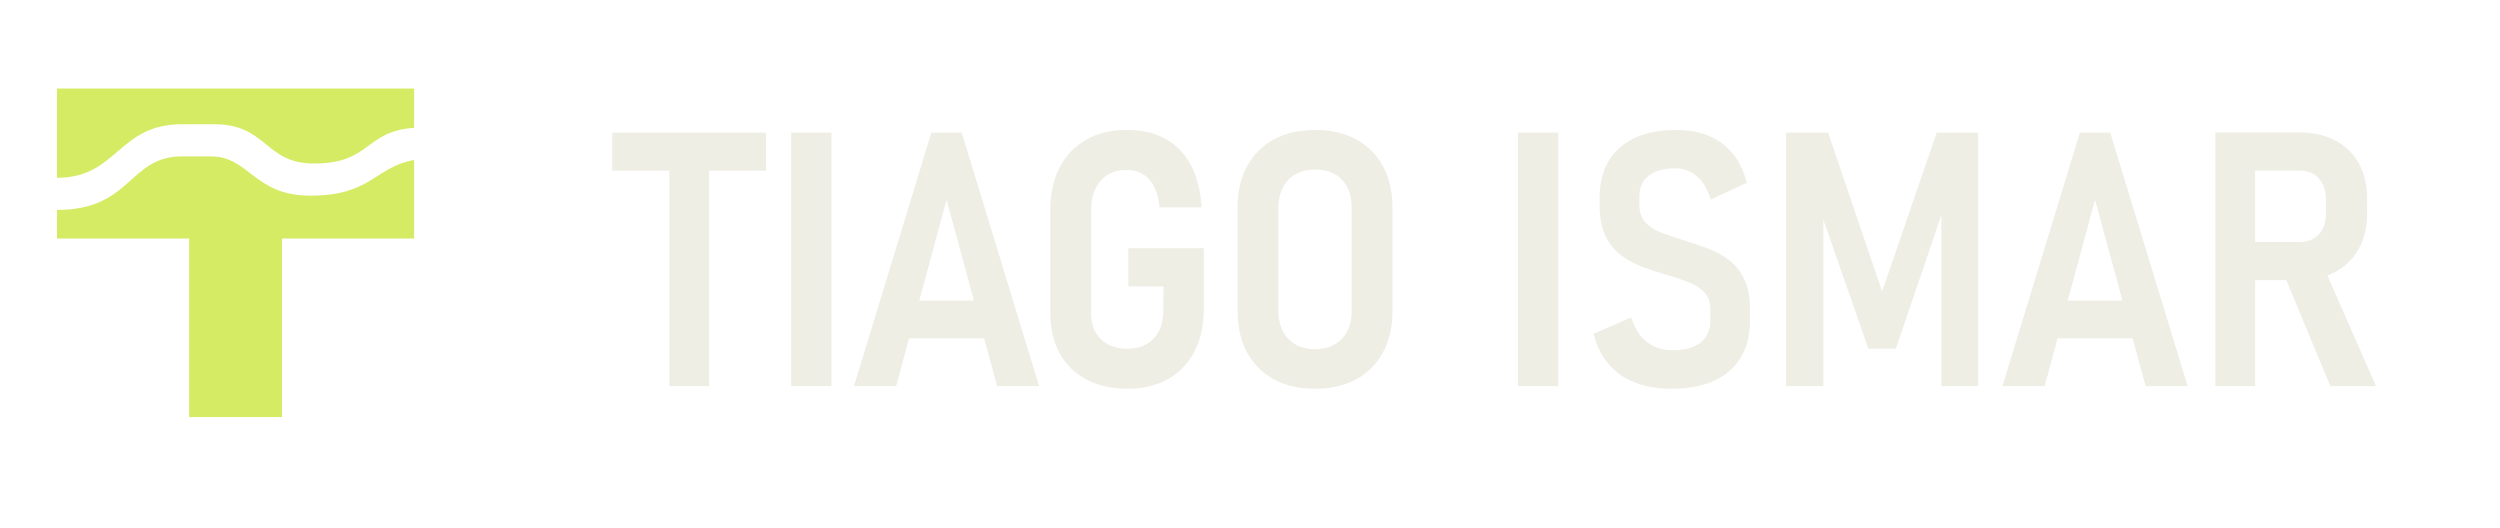
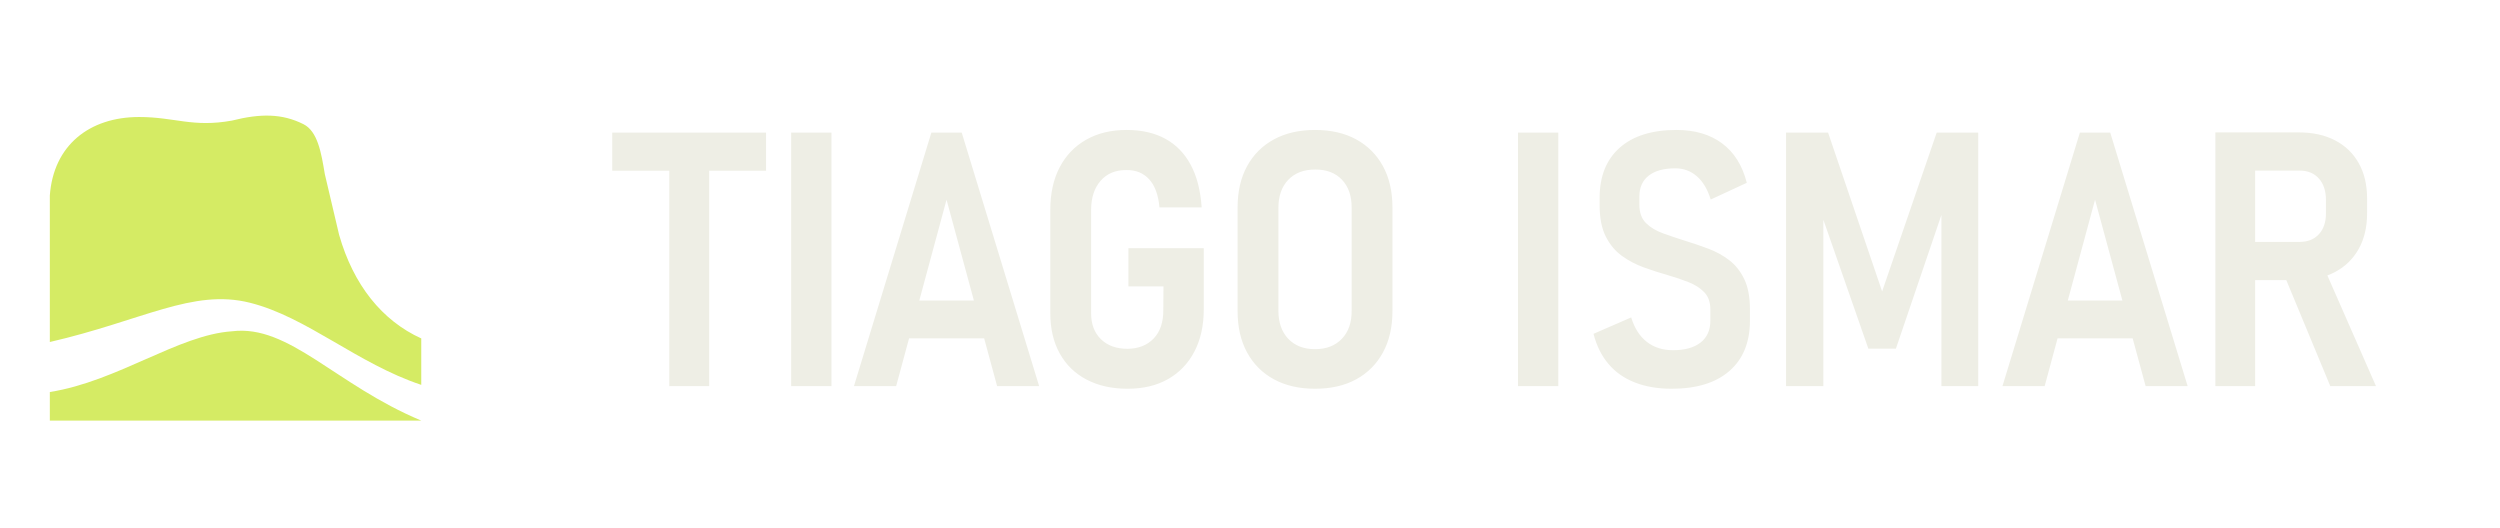
<svg xmlns="http://www.w3.org/2000/svg" viewBox="0 0 588 124" role="img" aria-label="Tiago Ismar">
-   <path fill="#d5eb64" d="M10 18H110V29C96 30 98 39 82 39C68 39 69 28 54 28H45C27 28 27 43 10 43Z M10 52C31 52 30 37 45 37H53C64 37 65 48 81 48C98 48 99 40 110 38V60H73V110H47V60H10Z" transform="translate(5 5.7) scale(.84)" />
+   <path fill="#d5eb64" d="M8 40C9 26 19 18 33 18C43 18 48 21 59 19C67 17 73 17 79 20C83 22 84 28 85 34L89 51C93 65 101 75 112 80V93C94 87 80 74 64 70C48 66 34 75 8 81Z M8 95C27 92 44 79 59 78C75 76 88 93 112 103H8Z" transform="translate(5 12.4) scale(.84)" />
  <path fill="#eeeee5" d="M13.412 60.252L13.412 5.537L22.805 5.496L22.805 60.252ZM0 9.598L0 0.615L36.176 0.615L36.176 9.598ZM51.557 0.615L51.557 60.252L42.082 60.252L42.082 0.615ZM56.848 60.252L75.059 0.615L82.195 0.615L100.406 60.252L90.521 60.252L78.627 16.406L66.773 60.252ZM66.773 49.014L66.773 40.113L90.932 40.113L90.932 49.014ZM121.406 27.809L139.125 27.809L139.125 42.164C139.125 45.992 138.394 49.308 136.931 52.11C135.468 54.913 133.403 57.073 130.737 58.591C128.071 60.108 124.893 60.867 121.201 60.867C117.51 60.867 114.297 60.149 111.563 58.714C108.828 57.278 106.723 55.228 105.246 52.562C103.77 49.896 103.031 46.744 103.031 43.107L103.031 18.826C103.031 14.943 103.763 11.601 105.226 8.798C106.689 5.995 108.767 3.828 111.46 2.297C114.153 0.766 117.318 0 120.955 0C124.51 0 127.552 0.69 130.081 2.071C132.61 3.452 134.6 5.489 136.049 8.183C137.498 10.876 138.359 14.219 138.633 18.211L138.633 18.211L128.707 18.211L128.707 18.211C128.434 15.258 127.62 13.05 126.267 11.587C124.913 10.124 123.143 9.406 120.955 9.434C118.385 9.406 116.355 10.247 114.864 11.956C113.374 13.665 112.629 15.955 112.629 18.826L112.629 43.107C112.629 45.678 113.401 47.715 114.946 49.219C116.491 50.723 118.576 51.475 121.201 51.475C123.772 51.447 125.822 50.634 127.354 49.034C128.885 47.435 129.637 45.186 129.609 42.287L129.65 36.791L121.406 36.791ZM165.293 60.867C161.574 60.867 158.355 60.129 155.634 58.652C152.913 57.176 150.808 55.07 149.317 52.336C147.827 49.602 147.082 46.361 147.082 42.615L147.082 18.252C147.082 14.479 147.827 11.231 149.317 8.511C150.808 5.79 152.913 3.691 155.634 2.215C158.355 0.738 161.574 0 165.293 0C169.039 0 172.266 0.738 174.973 2.215C177.68 3.691 179.778 5.79 181.269 8.511C182.759 11.231 183.504 14.479 183.504 18.252L183.504 42.615C183.504 46.361 182.759 49.602 181.269 52.336C179.778 55.07 177.68 57.176 174.973 58.652C172.266 60.129 169.039 60.867 165.293 60.867ZM165.293 51.557C167.945 51.557 170.051 50.743 171.609 49.116C173.168 47.489 173.934 45.281 173.906 42.492L173.906 18.334C173.934 15.545 173.175 13.337 171.63 11.71C170.085 10.083 167.973 9.283 165.293 9.311C162.641 9.311 160.542 10.117 158.997 11.73C157.452 13.344 156.68 15.545 156.68 18.334L156.68 42.492C156.68 45.281 157.452 47.489 158.997 49.116C160.542 50.743 162.641 51.557 165.293 51.557ZM222.51 0.615L222.51 60.252L213.035 60.252L213.035 0.615ZM249.17 60.867C245.916 60.867 243.031 60.375 240.516 59.391C238 58.406 235.929 56.95 234.302 55.022C232.675 53.095 231.506 50.736 230.795 47.947L230.795 47.947L239.654 44.092L239.654 44.092C240.42 46.607 241.644 48.521 243.325 49.834C245.007 51.146 247.064 51.803 249.498 51.803C252.287 51.803 254.447 51.201 255.979 49.998C257.51 48.795 258.275 47.086 258.275 44.871L258.275 42.246C258.275 40.523 257.804 39.17 256.86 38.186C255.917 37.201 254.687 36.408 253.169 35.807C251.651 35.205 249.99 34.645 248.186 34.125C246.354 33.605 244.494 33.004 242.607 32.32C240.721 31.637 238.998 30.728 237.44 29.593C235.881 28.458 234.623 26.94 233.666 25.04C232.709 23.14 232.231 20.686 232.231 17.678L232.231 15.996C232.231 10.91 233.803 6.973 236.947 4.184C240.092 1.395 244.549 0 250.318 0C254.639 0 258.214 1.053 261.044 3.158C263.874 5.264 265.809 8.354 266.848 12.428L266.848 12.428L258.357 16.365L258.357 16.365C257.619 13.959 256.532 12.134 255.097 10.89C253.661 9.646 251.973 9.023 250.031 9.023C247.324 9.023 245.239 9.598 243.776 10.746C242.314 11.895 241.582 13.521 241.582 15.627L241.582 17.596C241.582 19.428 242.095 20.856 243.12 21.882C244.146 22.907 245.492 23.721 247.16 24.322C248.828 24.924 250.619 25.525 252.533 26.127C254.311 26.674 256.088 27.282 257.865 27.952C259.643 28.622 261.263 29.518 262.726 30.639C264.188 31.76 265.364 33.243 266.253 35.089C267.142 36.935 267.586 39.307 267.586 42.205L267.586 44.83C267.586 49.916 265.986 53.86 262.787 56.663C259.588 59.466 255.049 60.867 249.17 60.867ZM298.676 37.98L311.514 0.615L321.275 0.615L321.275 60.252L312.621 60.252L312.621 15.791L313.154 18.416L301.916 51.434L295.436 51.434L284.197 19.236L284.854 15.791L284.854 60.252L276.076 60.252L276.076 0.615L285.961 0.615ZM326.977 60.252L345.188 0.615L352.324 0.615L370.535 60.252L360.65 60.252L348.756 16.406L336.902 60.252ZM336.902 49.014L336.902 40.113L361.061 40.113L361.061 49.014ZM381.158 35.314L381.158 26.332L396.867 26.332C398.781 26.332 400.292 25.73 401.399 24.527C402.507 23.324 403.061 21.697 403.061 19.646L403.061 16.447C403.061 14.342 402.507 12.667 401.399 11.423C400.292 10.179 398.781 9.557 396.867 9.557L381.158 9.557L381.158 0.574L396.662 0.574C399.971 0.574 402.828 1.203 405.234 2.461C407.641 3.719 409.493 5.51 410.792 7.834C412.091 10.158 412.74 12.92 412.74 16.119L412.74 19.605C412.74 22.832 412.084 25.621 410.772 27.973C409.459 30.324 407.606 32.136 405.214 33.407C402.821 34.679 399.971 35.314 396.662 35.314ZM377.057 60.252L377.057 0.574L386.408 0.574L386.408 60.252ZM404.086 60.252L392.971 33.469L402.24 31.582L414.832 60.252Z" transform="translate(144 30.566)" />
</svg>
